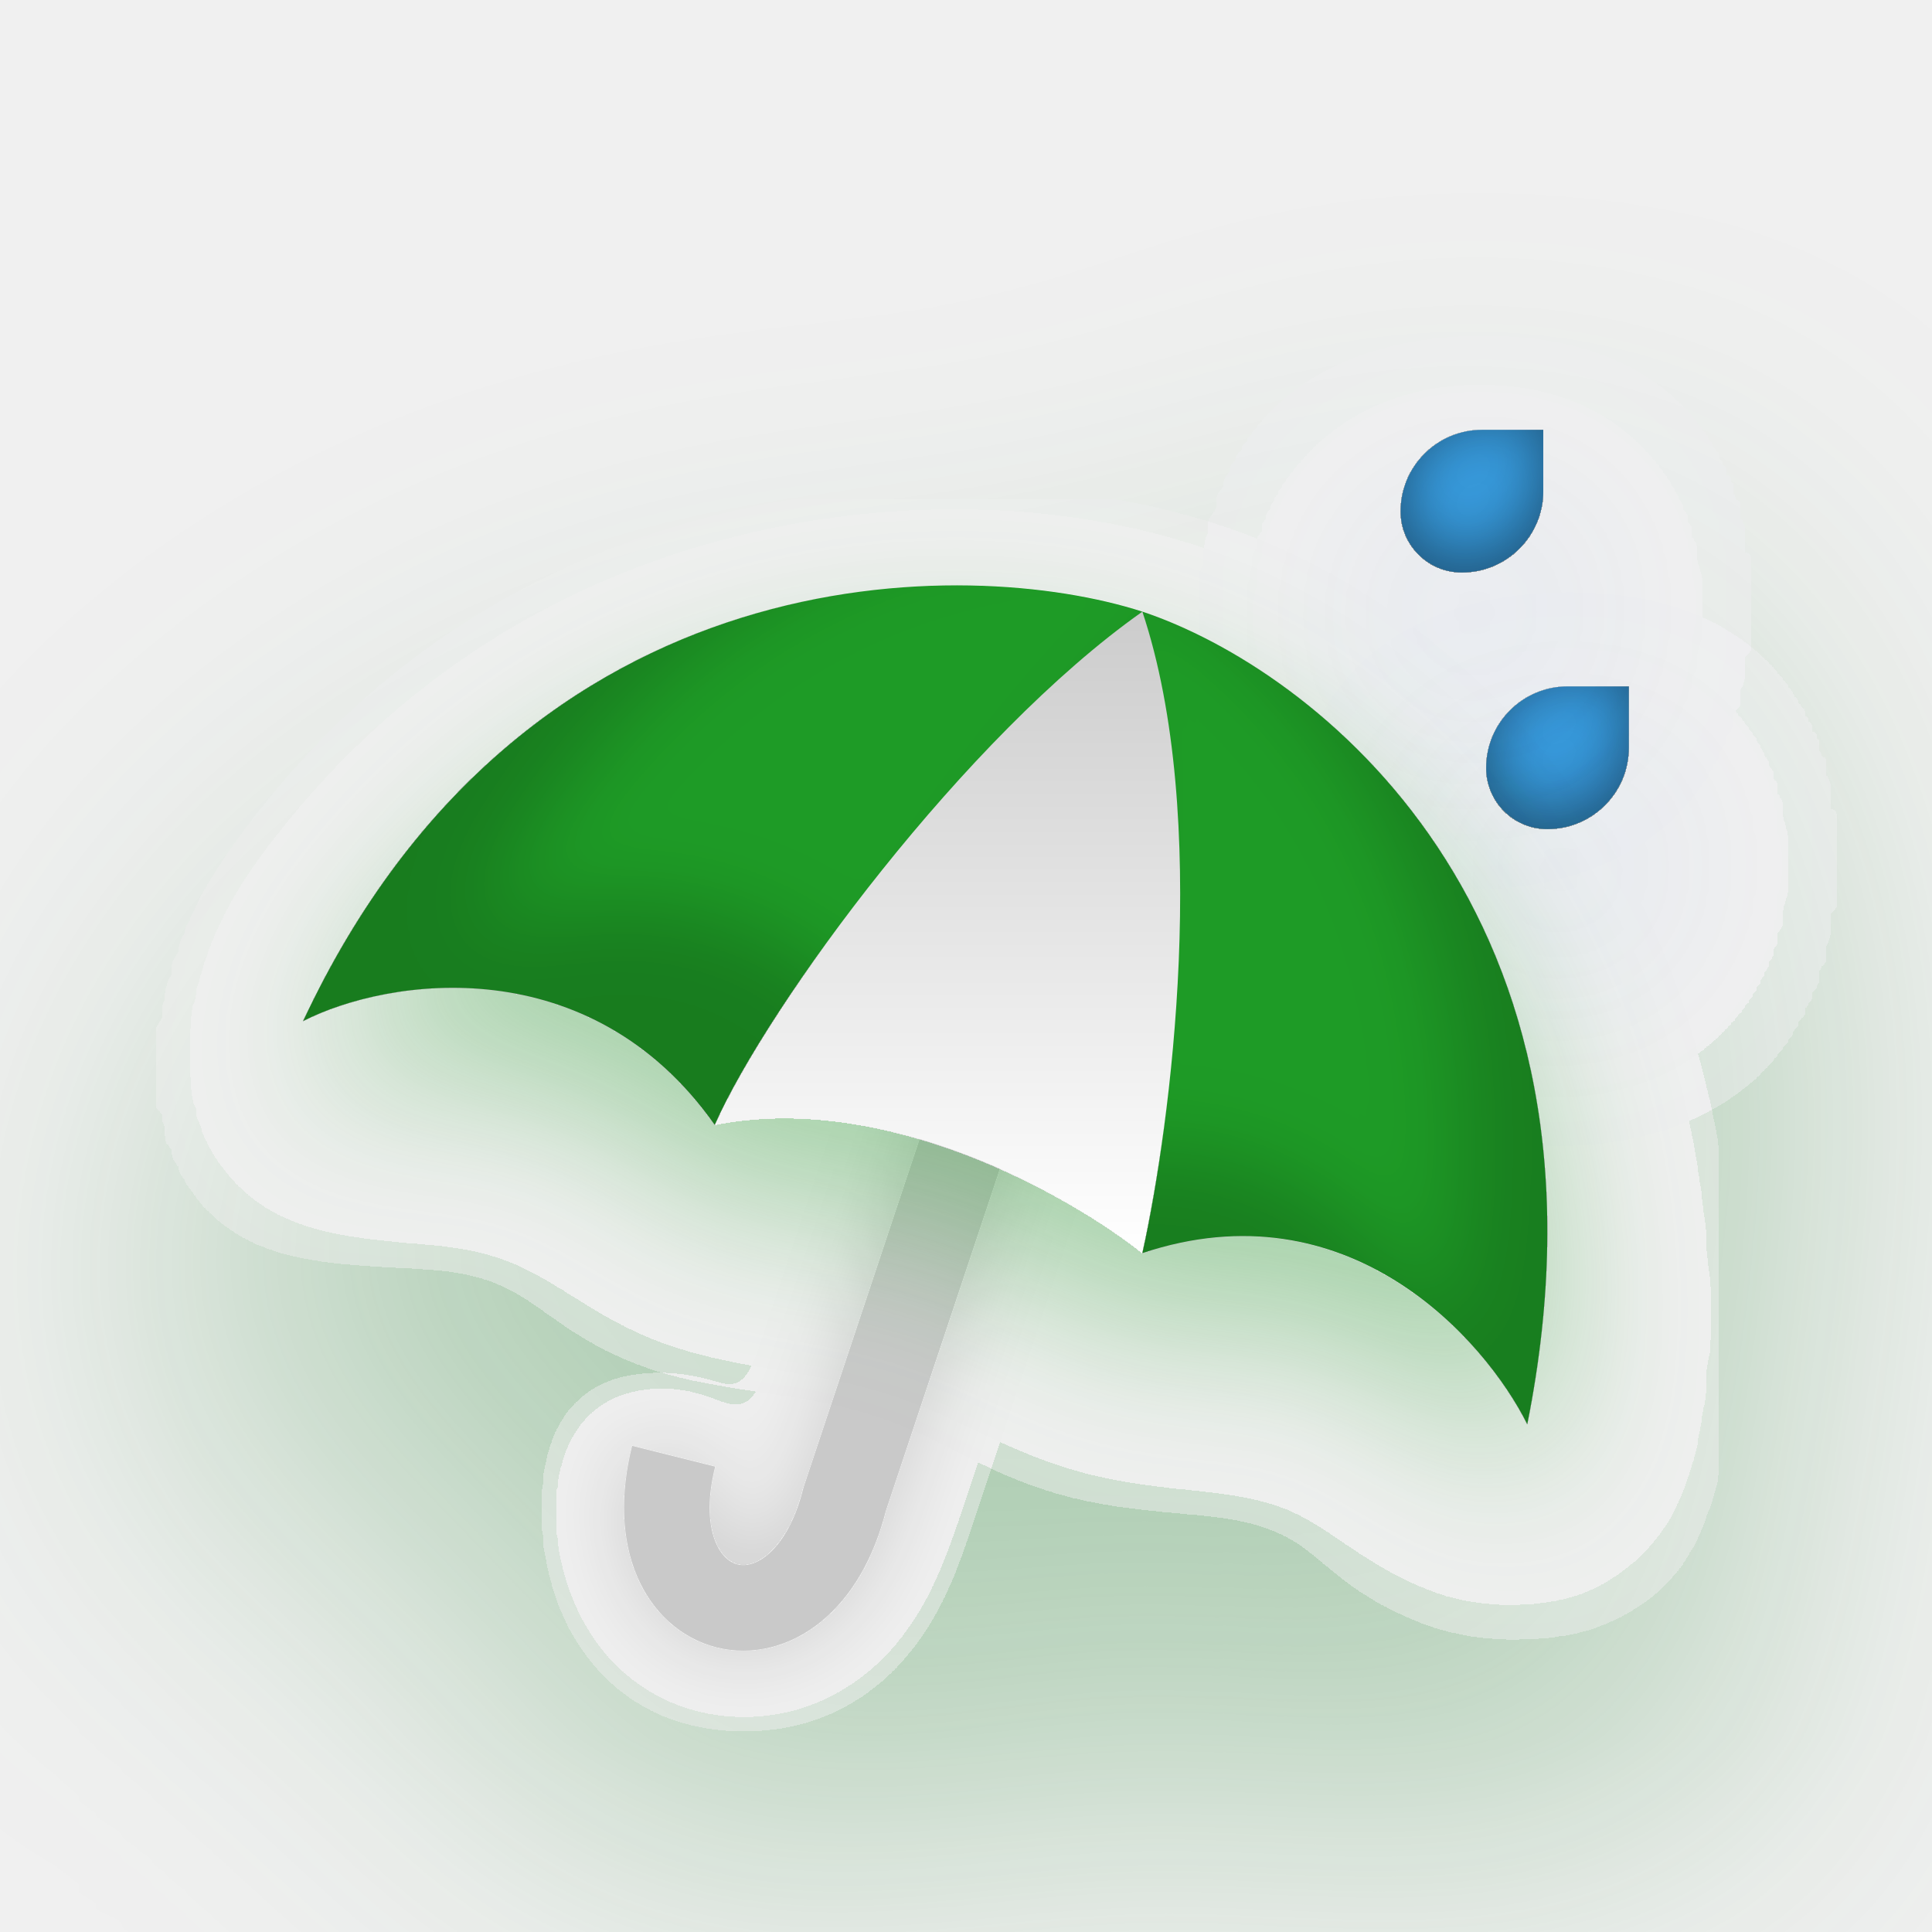
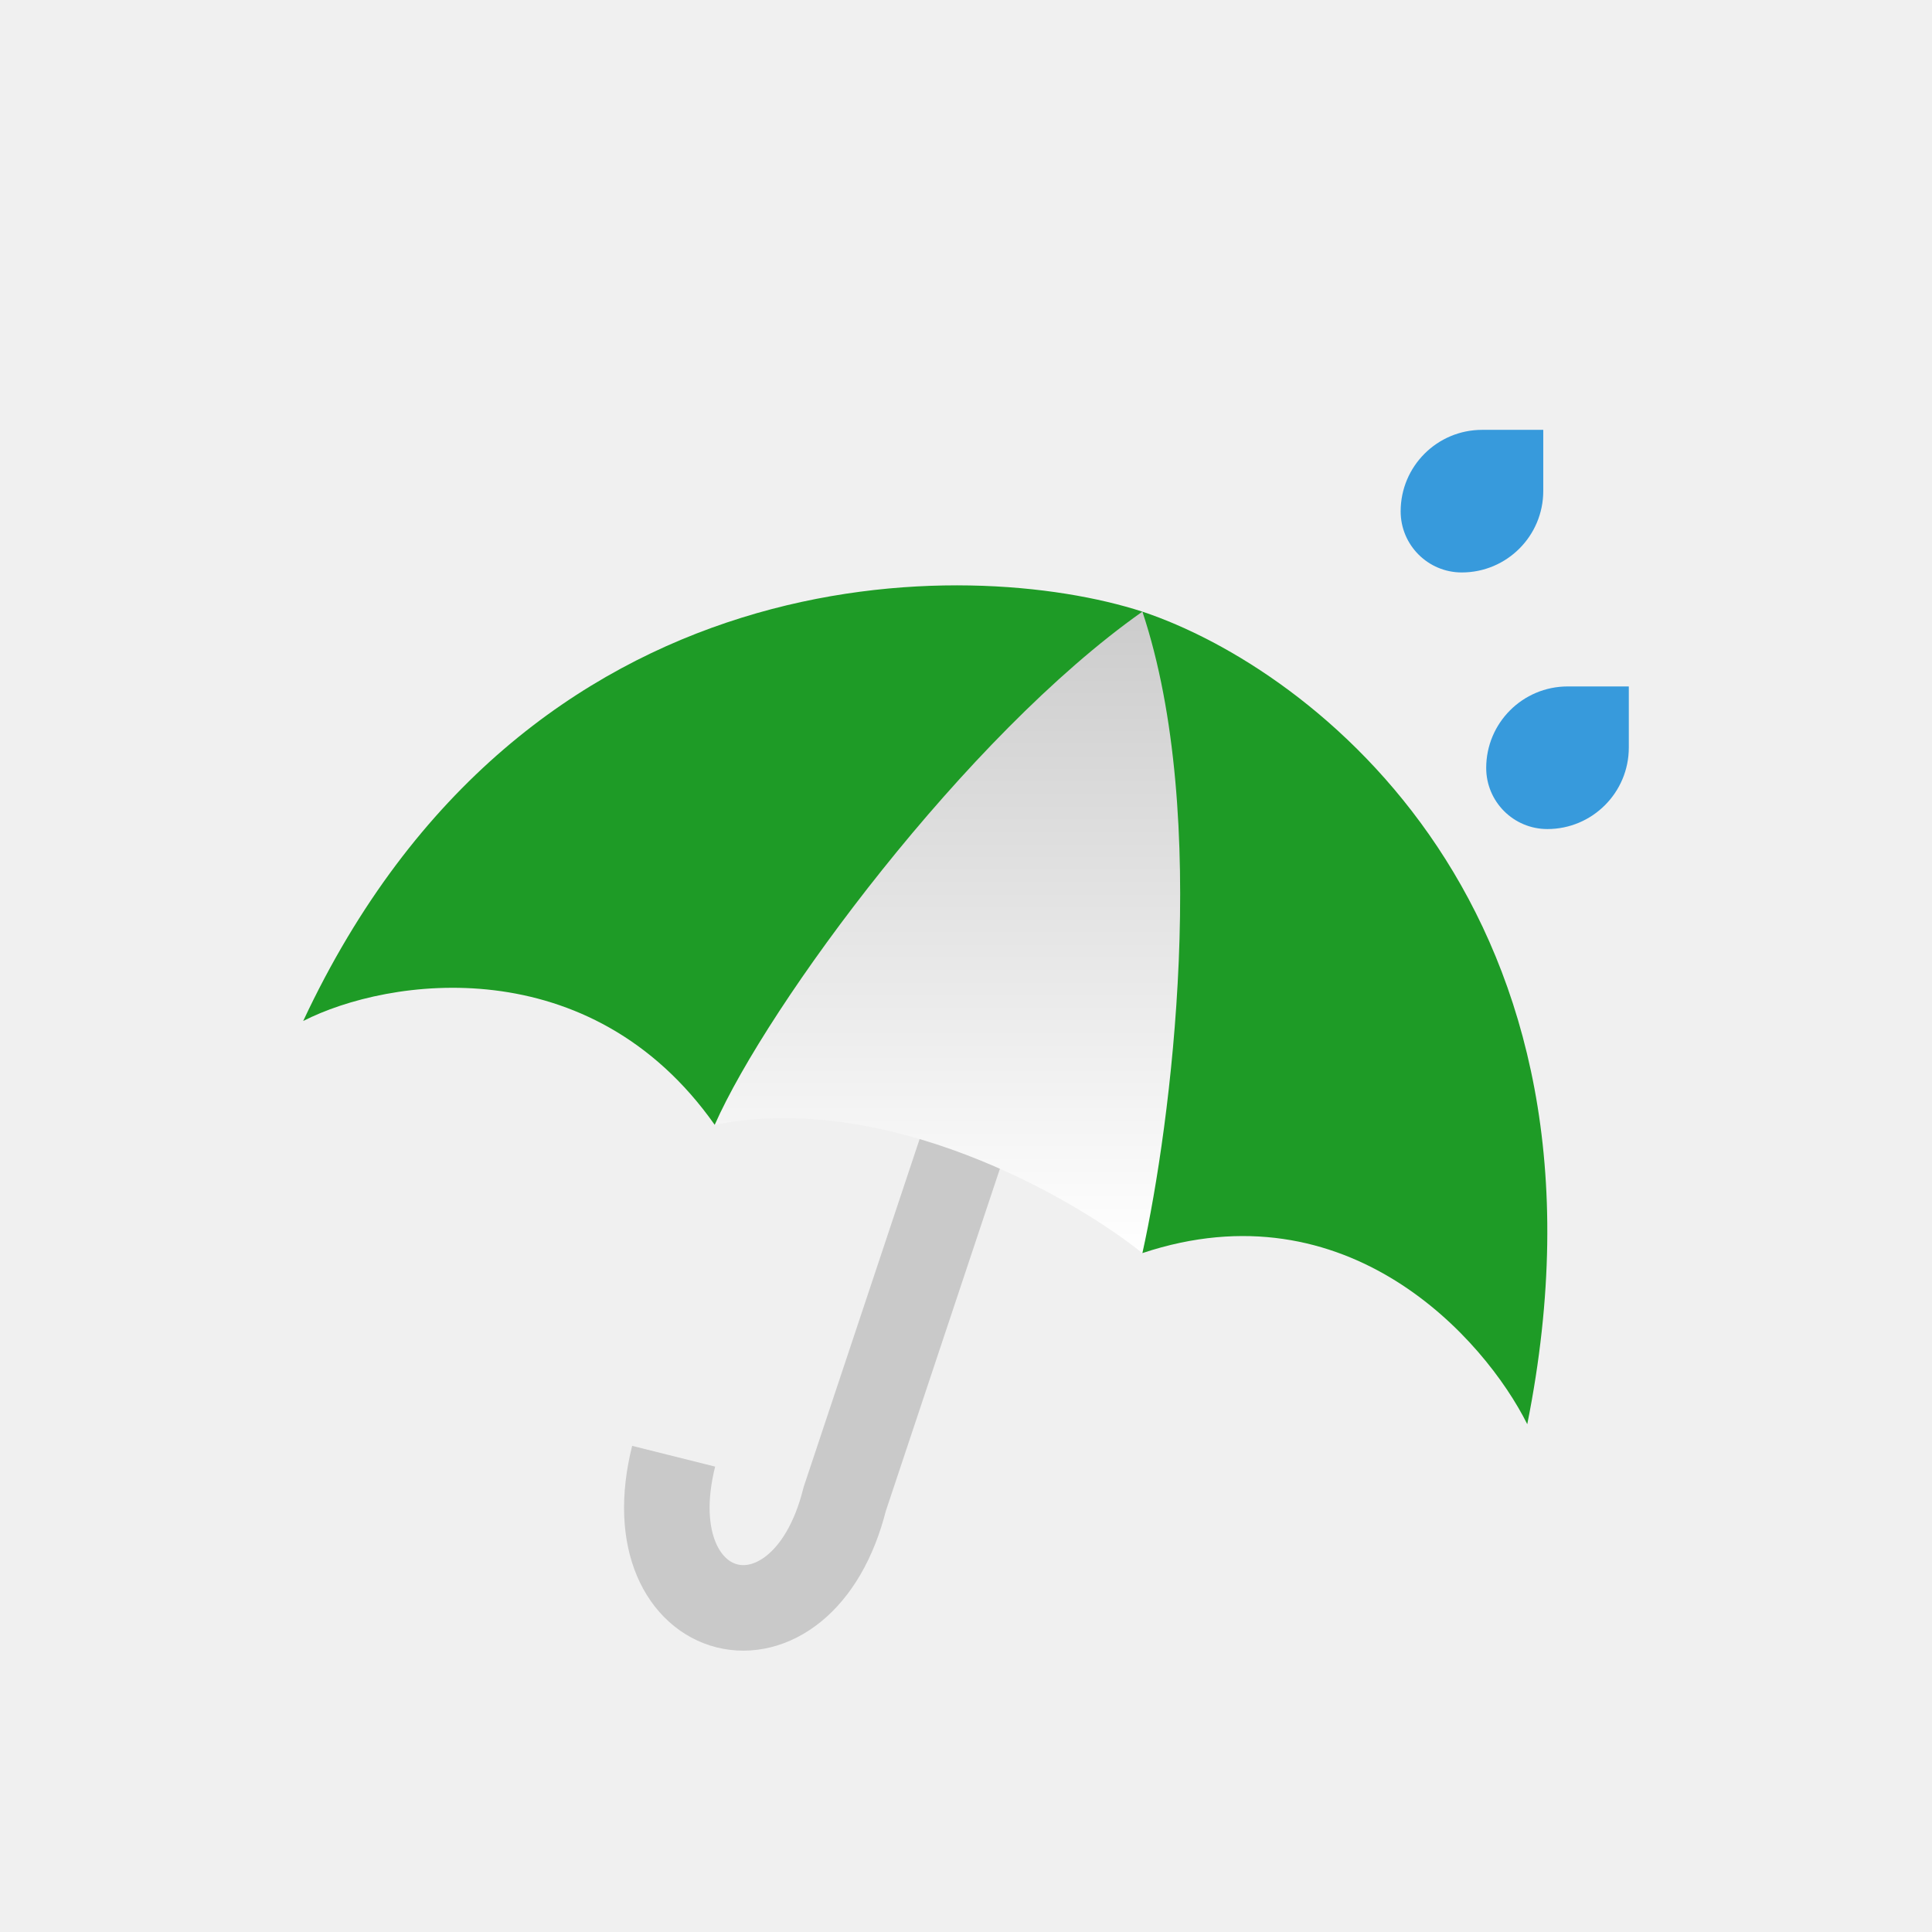
<svg xmlns="http://www.w3.org/2000/svg" width="43" height="43" viewBox="0 0 43 43" fill="none">
-   <g filter="url(#filter0_d_58_1676)">
-     <g filter="url(#filter1_d_58_1676)">
-       <path d="M23.56 19.085L18.801 33.363C17.849 37.17 14.041 36.218 14.993 32.411" stroke="#C9C9C9" stroke-width="1.904" />
-     </g>
-     <g filter="url(#filter2_dii_58_1676)">
-       <path d="M33.078 17.092C33.078 16.09 33.89 15.278 34.892 15.278H36.252V16.638C36.252 17.64 35.44 18.452 34.439 18.452V18.452C33.687 18.452 33.078 17.843 33.078 17.092V17.092Z" fill="#379ADC" />
-     </g>
-     <g filter="url(#filter3_dii_58_1676)">
-       <path d="M31.174 11.381C31.174 10.379 31.986 9.567 32.988 9.567H34.348V10.927C34.348 11.929 33.536 12.741 32.534 12.741V12.741C31.783 12.741 31.174 12.132 31.174 11.381V11.381Z" fill="#379ADC" />
-     </g>
-     <g filter="url(#filter4_d_58_1676)">
-       <path d="M15.907 25.035C19.715 24.273 23.839 26.621 25.426 27.89C27.329 20.276 26.377 14.882 25.426 13.613C19.715 16.468 16.542 23.131 15.907 25.035Z" fill="white" />
-       <path d="M15.907 25.035C19.715 24.273 23.839 26.621 25.426 27.89C27.329 20.276 26.377 14.882 25.426 13.613C19.715 16.468 16.542 23.131 15.907 25.035Z" fill="url(#paint0_linear_58_1676)" fill-opacity="0.2" />
-       <g filter="url(#filter5_i_58_1676)">
-         <path d="M25.426 27.89C29.995 26.367 33.041 29.794 33.992 31.698C36.277 20.276 29.233 14.882 25.426 13.613C26.949 18.182 26.06 25.035 25.426 27.89Z" fill="#1E9B26" />
-       </g>
-       <g filter="url(#filter6_i_58_1676)">
-         <path d="M15.907 25.035C13.133 21.098 8.644 21.756 6.748 22.724C11.686 12.174 21.608 12.375 25.426 13.613C21.489 16.387 17.091 22.36 15.907 25.035Z" fill="#1E9B26" />
-       </g>
-     </g>
-   </g>
  <defs>
-     <filter id="filter0_d_58_1676" x="-12.61" y="-5.663" width="67.9" height="67.153" filterUnits="userSpaceOnUse" color-interpolation-filters="sRGB">
-       <feFlood flood-opacity="0" result="BackgroundImageFix" />
-       <feColorMatrix in="SourceAlpha" type="matrix" values="0 0 0 0 0 0 0 0 0 0 0 0 0 0 0 0 0 0 127 0" result="hardAlpha" />
-       <feOffset dy="5.711" />
-       <feGaussianBlur stdDeviation="9.518" />
-       <feComposite in2="hardAlpha" operator="out" />
-       <feColorMatrix type="matrix" values="0 0 0 0 0.09 0 0 0 0 0.494 0 0 0 0 0.145 0 0 0 0.3 0" />
-       <feBlend mode="normal" in2="BackgroundImageFix" result="effect1_dropShadow_58_1676" />
-       <feBlend mode="normal" in="SourceGraphic" in2="effect1_dropShadow_58_1676" result="shape" />
-     </filter>
-     <filter id="filter1_d_58_1676" x="11.992" y="16.88" width="14.375" height="21.766" filterUnits="userSpaceOnUse" color-interpolation-filters="sRGB">
-       <feFlood flood-opacity="0" result="BackgroundImageFix" />
-       <feColorMatrix in="SourceAlpha" type="matrix" values="0 0 0 0 0 0 0 0 0 0 0 0 0 0 0 0 0 0 127 0" result="hardAlpha" />
-       <feOffset />
-       <feGaussianBlur stdDeviation="0.952" />
-       <feComposite in2="hardAlpha" operator="out" />
-       <feColorMatrix type="matrix" values="0 0 0 0 0 0 0 0 0 0 0 0 0 0 0 0 0 0 0.15 0" />
-       <feBlend mode="normal" in2="BackgroundImageFix" result="effect1_dropShadow_58_1676" />
-       <feBlend mode="normal" in="SourceGraphic" in2="effect1_dropShadow_58_1676" result="shape" />
-     </filter>
-     <filter id="filter2_dii_58_1676" x="27.999" y="12.738" width="13.333" height="13.332" filterUnits="userSpaceOnUse" color-interpolation-filters="sRGB">
-       <feFlood flood-opacity="0" result="BackgroundImageFix" />
-       <feColorMatrix in="SourceAlpha" type="matrix" values="0 0 0 0 0 0 0 0 0 0 0 0 0 0 0 0 0 0 127 0" result="hardAlpha" />
-       <feOffset dy="2.54" />
-       <feGaussianBlur stdDeviation="2.54" />
-       <feComposite in2="hardAlpha" operator="out" />
-       <feColorMatrix type="matrix" values="0 0 0 0 0.282 0 0 0 0 0.518 0 0 0 0 0.933 0 0 0 0.2 0" />
-       <feBlend mode="normal" in2="BackgroundImageFix" result="effect1_dropShadow_58_1676" />
-       <feBlend mode="normal" in="SourceGraphic" in2="effect1_dropShadow_58_1676" result="shape" />
-       <feColorMatrix in="SourceAlpha" type="matrix" values="0 0 0 0 0 0 0 0 0 0 0 0 0 0 0 0 0 0 127 0" result="hardAlpha" />
-       <feOffset />
-       <feGaussianBlur stdDeviation="0.635" />
-       <feComposite in2="hardAlpha" operator="arithmetic" k2="-1" k3="1" />
-       <feColorMatrix type="matrix" values="0 0 0 0 0 0 0 0 0 0 0 0 0 0 0 0 0 0 0.25 0" />
-       <feBlend mode="normal" in2="shape" result="effect2_innerShadow_58_1676" />
-       <feColorMatrix in="SourceAlpha" type="matrix" values="0 0 0 0 0 0 0 0 0 0 0 0 0 0 0 0 0 0 127 0" result="hardAlpha" />
-       <feOffset dy="-0.635" />
-       <feGaussianBlur stdDeviation="0.635" />
-       <feComposite in2="hardAlpha" operator="arithmetic" k2="-1" k3="1" />
-       <feColorMatrix type="matrix" values="0 0 0 0 0 0 0 0 0 0 0 0 0 0 0 0 0 0 0.25 0" />
-       <feBlend mode="normal" in2="effect2_innerShadow_58_1676" result="effect3_innerShadow_58_1676" />
-     </filter>
-     <filter id="filter3_dii_58_1676" x="26.095" y="7.027" width="13.333" height="13.332" filterUnits="userSpaceOnUse" color-interpolation-filters="sRGB">
-       <feFlood flood-opacity="0" result="BackgroundImageFix" />
-       <feColorMatrix in="SourceAlpha" type="matrix" values="0 0 0 0 0 0 0 0 0 0 0 0 0 0 0 0 0 0 127 0" result="hardAlpha" />
-       <feOffset dy="2.54" />
-       <feGaussianBlur stdDeviation="2.54" />
-       <feComposite in2="hardAlpha" operator="out" />
-       <feColorMatrix type="matrix" values="0 0 0 0 0.282 0 0 0 0 0.518 0 0 0 0 0.933 0 0 0 0.2 0" />
-       <feBlend mode="normal" in2="BackgroundImageFix" result="effect1_dropShadow_58_1676" />
-       <feBlend mode="normal" in="SourceGraphic" in2="effect1_dropShadow_58_1676" result="shape" />
-       <feColorMatrix in="SourceAlpha" type="matrix" values="0 0 0 0 0 0 0 0 0 0 0 0 0 0 0 0 0 0 127 0" result="hardAlpha" />
-       <feOffset />
-       <feGaussianBlur stdDeviation="0.635" />
-       <feComposite in2="hardAlpha" operator="arithmetic" k2="-1" k3="1" />
-       <feColorMatrix type="matrix" values="0 0 0 0 0 0 0 0 0 0 0 0 0 0 0 0 0 0 0.25 0" />
-       <feBlend mode="normal" in2="shape" result="effect2_innerShadow_58_1676" />
-       <feColorMatrix in="SourceAlpha" type="matrix" values="0 0 0 0 0 0 0 0 0 0 0 0 0 0 0 0 0 0 127 0" result="hardAlpha" />
-       <feOffset dy="-0.635" />
-       <feGaussianBlur stdDeviation="0.635" />
-       <feComposite in2="hardAlpha" operator="arithmetic" k2="-1" k3="1" />
-       <feColorMatrix type="matrix" values="0 0 0 0 0 0 0 0 0 0 0 0 0 0 0 0 0 0 0.25 0" />
-       <feBlend mode="normal" in2="effect2_innerShadow_58_1676" result="effect3_innerShadow_58_1676" />
-     </filter>
-     <filter id="filter4_d_58_1676" x="2.941" y="11.124" width="35.305" height="26.284" filterUnits="userSpaceOnUse" color-interpolation-filters="sRGB">
-       <feFlood flood-opacity="0" result="BackgroundImageFix" />
-       <feColorMatrix in="SourceAlpha" type="matrix" values="0 0 0 0 0 0 0 0 0 0 0 0 0 0 0 0 0 0 127 0" result="hardAlpha" />
-       <feOffset dy="1.904" />
-       <feGaussianBlur stdDeviation="1.904" />
-       <feComposite in2="hardAlpha" operator="out" />
-       <feColorMatrix type="matrix" values="0 0 0 0 0.118 0 0 0 0 0.608 0 0 0 0 0.149 0 0 0 0.36 0" />
-       <feBlend mode="normal" in2="BackgroundImageFix" result="effect1_dropShadow_58_1676" />
-       <feBlend mode="normal" in="SourceGraphic" in2="effect1_dropShadow_58_1676" result="shape" />
-     </filter>
-     <filter id="filter5_i_58_1676" x="23.522" y="11.709" width="10.916" height="19.988" filterUnits="userSpaceOnUse" color-interpolation-filters="sRGB">
-       <feFlood flood-opacity="0" result="BackgroundImageFix" />
-       <feBlend mode="normal" in="SourceGraphic" in2="BackgroundImageFix" result="shape" />
-       <feColorMatrix in="SourceAlpha" type="matrix" values="0 0 0 0 0 0 0 0 0 0 0 0 0 0 0 0 0 0 127 0" result="hardAlpha" />
-       <feOffset dx="-1.904" dy="-1.904" />
-       <feGaussianBlur stdDeviation="0.952" />
-       <feComposite in2="hardAlpha" operator="arithmetic" k2="-1" k3="1" />
-       <feColorMatrix type="matrix" values="0 0 0 0 0 0 0 0 0 0 0 0 0 0 0 0 0 0 0.19 0" />
-       <feBlend mode="normal" in2="shape" result="effect1_innerShadow_58_1676" />
-     </filter>
-     <filter id="filter6_i_58_1676" x="6.748" y="11.124" width="20.581" height="13.91" filterUnits="userSpaceOnUse" color-interpolation-filters="sRGB">
-       <feFlood flood-opacity="0" result="BackgroundImageFix" />
-       <feBlend mode="normal" in="SourceGraphic" in2="BackgroundImageFix" result="shape" />
-       <feColorMatrix in="SourceAlpha" type="matrix" values="0 0 0 0 0 0 0 0 0 0 0 0 0 0 0 0 0 0 127 0" result="hardAlpha" />
-       <feOffset dx="3.807" dy="-1.904" />
-       <feGaussianBlur stdDeviation="0.952" />
-       <feComposite in2="hardAlpha" operator="arithmetic" k2="-1" k3="1" />
-       <feColorMatrix type="matrix" values="0 0 0 0 0 0 0 0 0 0 0 0 0 0 0 0 0 0 0.2 0" />
-       <feBlend mode="normal" in2="shape" result="effect1_innerShadow_58_1676" />
-     </filter>
    <linearGradient id="paint0_linear_58_1676" x1="21.216" y1="13.613" x2="21.216" y2="27.89" gradientUnits="userSpaceOnUse">
      <stop />
      <stop offset="1" stop-opacity="0" />
    </linearGradient>
  </defs>
+   <g>
+     <g>
+       <path d="M23.56 19.085L18.801 33.363C17.849 37.17 14.041 36.218 14.993 32.411" stroke="#C9C9C9" stroke-width="1.904" />
+     </g>
+     <g>
+       <path d="M33.078 17.092C33.078 16.09 33.89 15.278 34.892 15.278H36.252V16.638C36.252 17.64 35.44 18.452 34.439 18.452V18.452C33.687 18.452 33.078 17.843 33.078 17.092V17.092Z" fill="#379ADC" />
+     </g>
+     <g>
+       <path d="M31.174 11.381C31.174 10.379 31.986 9.567 32.988 9.567H34.348V10.927C34.348 11.929 33.536 12.741 32.534 12.741V12.741C31.783 12.741 31.174 12.132 31.174 11.381V11.381Z" fill="#379ADC" />
+     </g>
+     <g>
+       <path d="M15.907 25.035C19.715 24.273 23.839 26.621 25.426 27.89C27.329 20.276 26.377 14.882 25.426 13.613C19.715 16.468 16.542 23.131 15.907 25.035Z" fill="white" />
+       <path d="M15.907 25.035C19.715 24.273 23.839 26.621 25.426 27.89C27.329 20.276 26.377 14.882 25.426 13.613C19.715 16.468 16.542 23.131 15.907 25.035Z" fill="url(#paint0_linear_58_1676)" fill-opacity="0.2" />
+       <g>
+         <path d="M25.426 27.89C29.995 26.367 33.041 29.794 33.992 31.698C36.277 20.276 29.233 14.882 25.426 13.613C26.949 18.182 26.06 25.035 25.426 27.89Z" fill="#1E9B26" />
+       </g>
+       <g>
+         <path d="M15.907 25.035C13.133 21.098 8.644 21.756 6.748 22.724C11.686 12.174 21.608 12.375 25.426 13.613C21.489 16.387 17.091 22.36 15.907 25.035Z" fill="#1E9B26" />
+       </g>
+     </g>
+   </g>
</svg>
